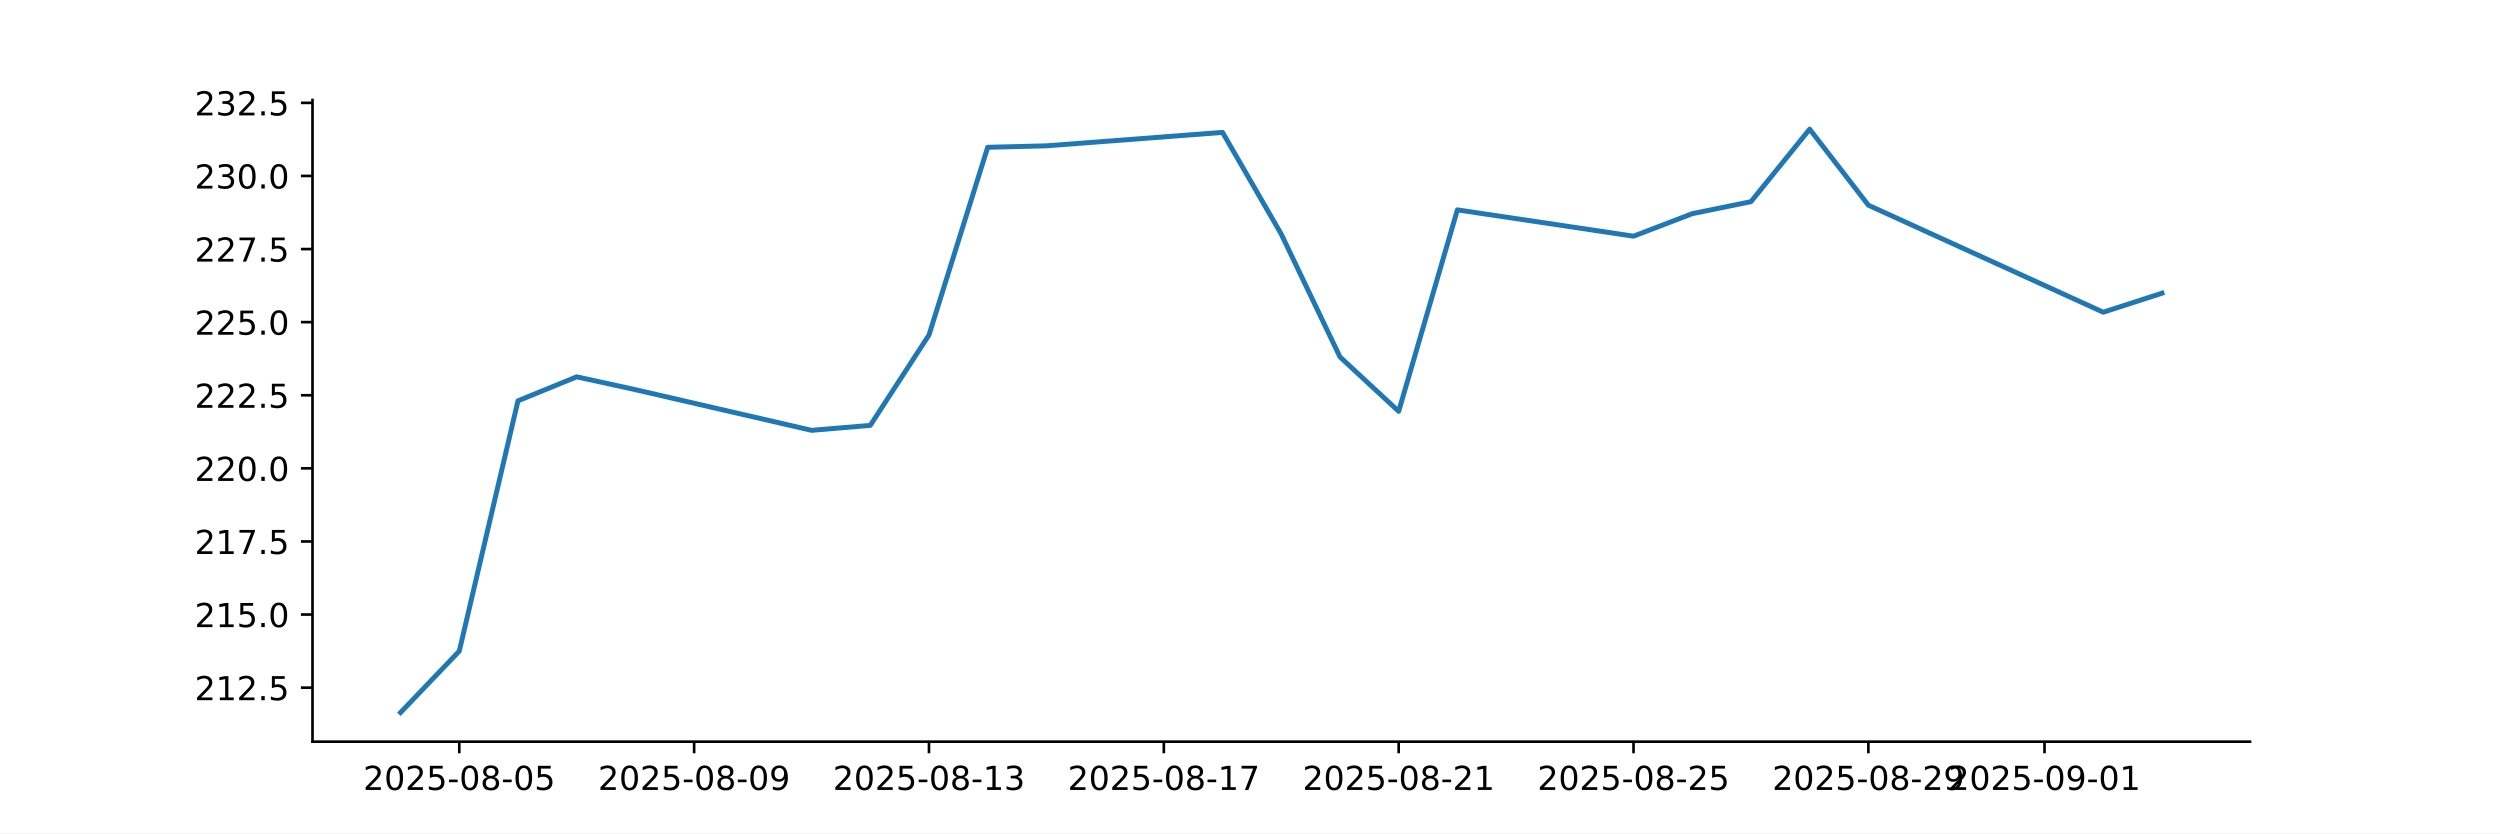
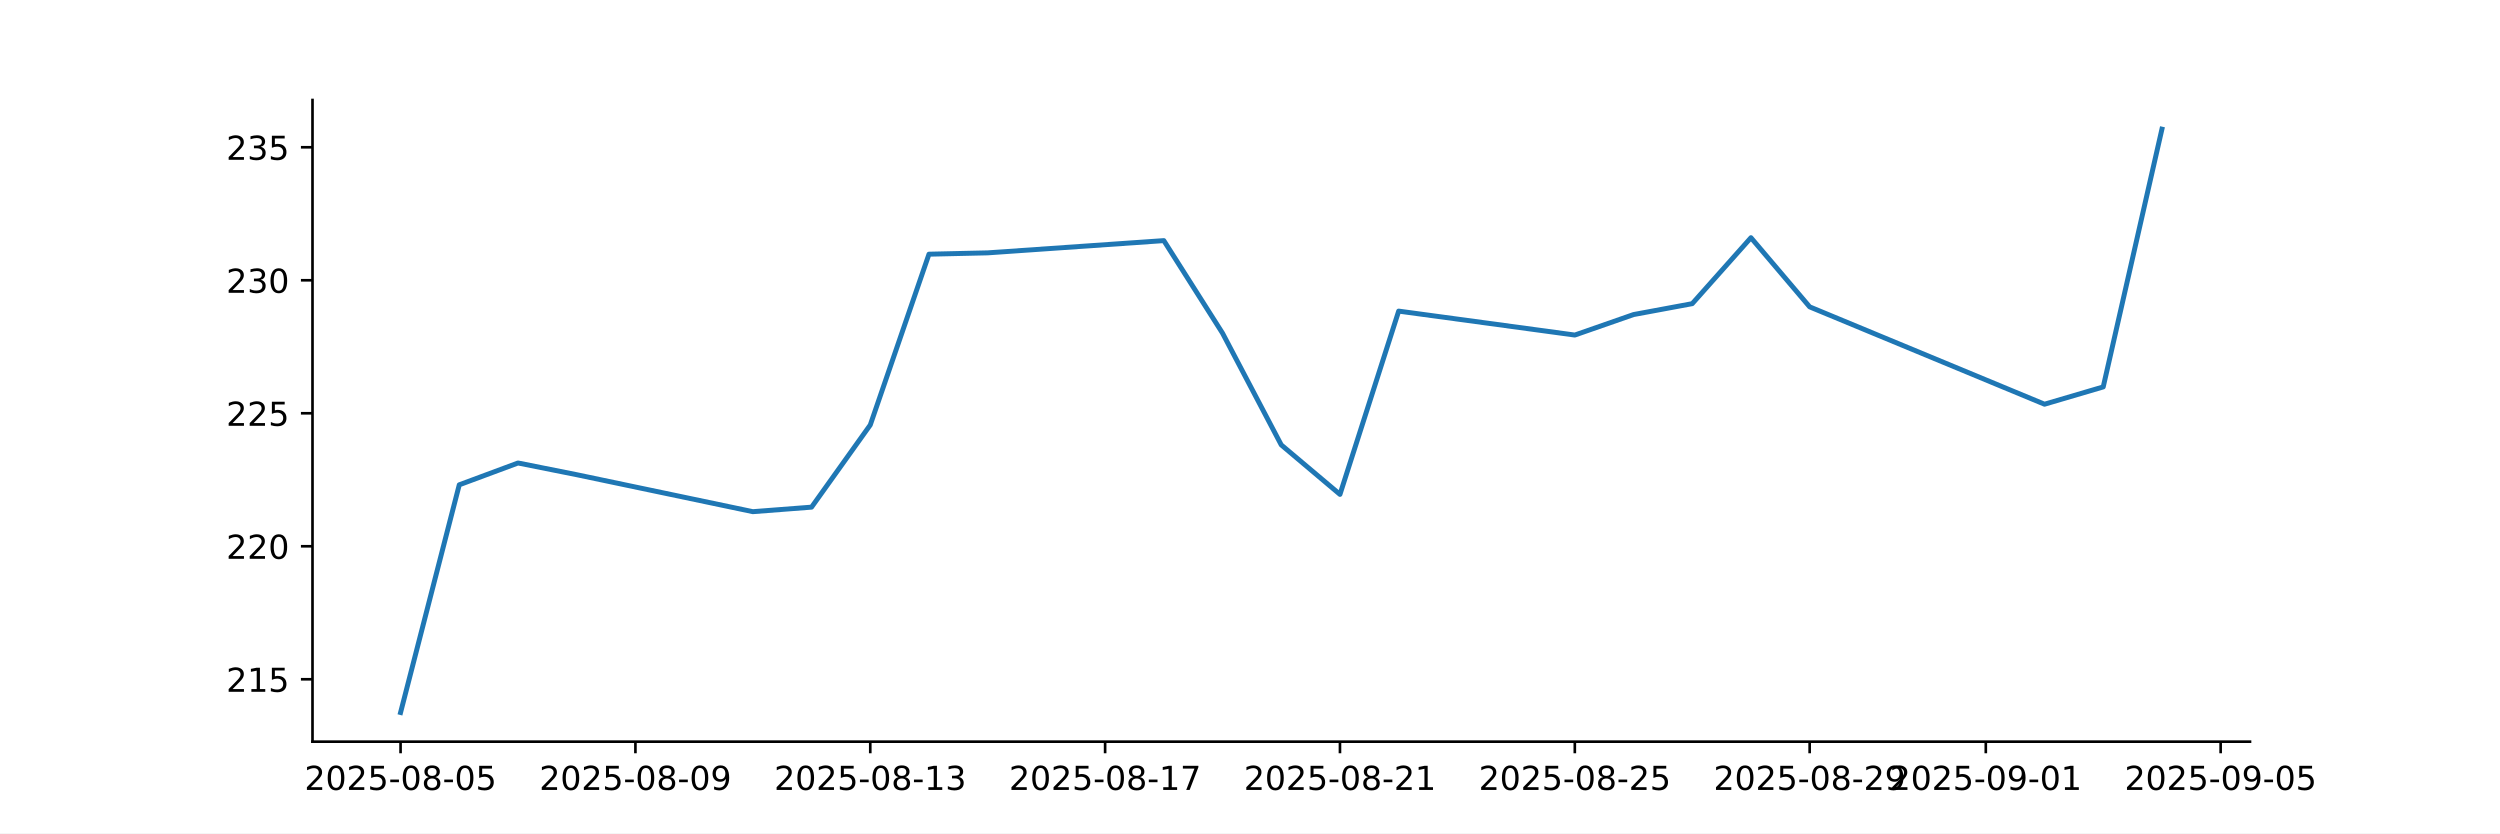
<svg xmlns="http://www.w3.org/2000/svg" xmlns:xlink="http://www.w3.org/1999/xlink" width="756pt" height="252pt" viewBox="0 0 756 252" version="1.1">
  <defs>
    <style type="text/css">*{stroke-linejoin: round; stroke-linecap: butt}</style>
  </defs>
  <g id="figure_1">
    <g id="patch_1">
      <path d="M 0 252  L 756 252  L 756 0  L 0 0  z " style="fill: #ffffff" />
    </g>
    <g id="axes_1">
      <g id="patch_2">
        <path d="M 94.5 224.28  L 680.4 224.28  L 680.4 30.24  L 94.5 30.24  z " style="fill: #ffffff" />
      </g>
      <g id="matplotlib.axis_1">
        <g id="xtick_1">
          <g id="line2d_1">
            <defs>
-               <path id="me3e184d88a" d="M 0 0  L 0 3.5  " style="stroke: #000000; stroke-width: 0.8" />
+               <path id="m48f8a0d9d8" d="M 0 0  L 0 3.5  " style="stroke: #000000; stroke-width: 0.8" />
            </defs>
            <g>
-               <use xlink:href="#me3e184d88a" x="138.886" y="224.28" style="stroke: #000000; stroke-width: 0.8" />
+               <use xlink:href="#m48f8a0d9d8" x="121.132" y="224.28" style="stroke: #000000; stroke-width: 0.8" />
            </g>
          </g>
          <g id="text_1">
-             <g transform="translate(109.8286 238.8784) scale(0.1 -0.1)">
+             <g transform="translate(92.07401 238.8784) scale(0.1 -0.1)">
              <defs>
                <path id="DejaVuSans-32" d="M 1228 531  L 3431 531  L 3431 0  L 469 0  L 469 531  Q 828 903 1448 1529  Q 2069 2156 2228 2338  Q 2531 2678 2651 2914  Q 2772 3150 2772 3378  Q 2772 3750 2511 3984  Q 2250 4219 1831 4219  Q 1534 4219 1204 4116  Q 875 4013 500 3803  L 500 4441  Q 881 4594 1212 4672  Q 1544 4750 1819 4750  Q 2544 4750 2975 4387  Q 3406 4025 3406 3419  Q 3406 3131 3298 2873  Q 3191 2616 2906 2266  Q 2828 2175 2409 1742  Q 1991 1309 1228 531  z " transform="scale(0.015625)" />
                <path id="DejaVuSans-30" d="M 2034 4250  Q 1547 4250 1301 3770  Q 1056 3291 1056 2328  Q 1056 1369 1301 889  Q 1547 409 2034 409  Q 2525 409 2770 889  Q 3016 1369 3016 2328  Q 3016 3291 2770 3770  Q 2525 4250 2034 4250  z M 2034 4750  Q 2819 4750 3233 4129  Q 3647 3509 3647 2328  Q 3647 1150 3233 529  Q 2819 -91 2034 -91  Q 1250 -91 836 529  Q 422 1150 422 2328  Q 422 3509 836 4129  Q 1250 4750 2034 4750  z " transform="scale(0.015625)" />
                <path id="DejaVuSans-35" d="M 691 4666  L 3169 4666  L 3169 4134  L 1269 4134  L 1269 2991  Q 1406 3038 1543 3061  Q 1681 3084 1819 3084  Q 2600 3084 3056 2656  Q 3513 2228 3513 1497  Q 3513 744 3044 326  Q 2575 -91 1722 -91  Q 1428 -91 1123 -41  Q 819 9 494 109  L 494 744  Q 775 591 1075 516  Q 1375 441 1709 441  Q 2250 441 2565 725  Q 2881 1009 2881 1497  Q 2881 1984 2565 2268  Q 2250 2553 1709 2553  Q 1456 2553 1204 2497  Q 953 2441 691 2322  L 691 4666  z " transform="scale(0.015625)" />
                <path id="DejaVuSans-2d" d="M 313 2009  L 1997 2009  L 1997 1497  L 313 1497  L 313 2009  z " transform="scale(0.015625)" />
                <path id="DejaVuSans-38" d="M 2034 2216  Q 1584 2216 1326 1975  Q 1069 1734 1069 1313  Q 1069 891 1326 650  Q 1584 409 2034 409  Q 2484 409 2743 651  Q 3003 894 3003 1313  Q 3003 1734 2745 1975  Q 2488 2216 2034 2216  z M 1403 2484  Q 997 2584 770 2862  Q 544 3141 544 3541  Q 544 4100 942 4425  Q 1341 4750 2034 4750  Q 2731 4750 3128 4425  Q 3525 4100 3525 3541  Q 3525 3141 3298 2862  Q 3072 2584 2669 2484  Q 3125 2378 3379 2068  Q 3634 1759 3634 1313  Q 3634 634 3220 271  Q 2806 -91 2034 -91  Q 1263 -91 848 271  Q 434 634 434 1313  Q 434 1759 690 2068  Q 947 2378 1403 2484  z M 1172 3481  Q 1172 3119 1398 2916  Q 1625 2713 2034 2713  Q 2441 2713 2670 2916  Q 2900 3119 2900 3481  Q 2900 3844 2670 4047  Q 2441 4250 2034 4250  Q 1625 4250 1398 4047  Q 1172 3844 1172 3481  z " transform="scale(0.015625)" />
              </defs>
              <use xlink:href="#DejaVuSans-32" />
              <use xlink:href="#DejaVuSans-30" transform="translate(63.62305 0)" />
              <use xlink:href="#DejaVuSans-32" transform="translate(127.2461 0)" />
              <use xlink:href="#DejaVuSans-35" transform="translate(190.8691 0)" />
              <use xlink:href="#DejaVuSans-2d" transform="translate(254.4922 0)" />
              <use xlink:href="#DejaVuSans-30" transform="translate(290.5762 0)" />
              <use xlink:href="#DejaVuSans-38" transform="translate(354.1992 0)" />
              <use xlink:href="#DejaVuSans-2d" transform="translate(417.8223 0)" />
              <use xlink:href="#DejaVuSans-30" transform="translate(453.9062 0)" />
              <use xlink:href="#DejaVuSans-35" transform="translate(517.5293 0)" />
            </g>
          </g>
        </g>
        <g id="xtick_2">
          <g id="line2d_2">
            <g>
-               <use xlink:href="#me3e184d88a" x="209.905" y="224.28" style="stroke: #000000; stroke-width: 0.8" />
+               <use xlink:href="#m48f8a0d9d8" x="192.15" y="224.28" style="stroke: #000000; stroke-width: 0.8" />
            </g>
          </g>
          <g id="text_2">
-             <g transform="translate(180.8467 238.8784) scale(0.1 -0.1)">
+             <g transform="translate(163.0922 238.8784) scale(0.1 -0.1)">
              <defs>
                <path id="DejaVuSans-39" d="M 703 97  L 703 672  Q 941 559 1184 500  Q 1428 441 1663 441  Q 2288 441 2617 861  Q 2947 1281 2994 2138  Q 2813 1869 2534 1725  Q 2256 1581 1919 1581  Q 1219 1581 811 2004  Q 403 2428 403 3163  Q 403 3881 828 4315  Q 1253 4750 1959 4750  Q 2769 4750 3195 4129  Q 3622 3509 3622 2328  Q 3622 1225 3098 567  Q 2575 -91 1691 -91  Q 1453 -91 1209 -44  Q 966 3 703 97  z M 1959 2075  Q 2384 2075 2632 2365  Q 2881 2656 2881 3163  Q 2881 3666 2632 3958  Q 2384 4250 1959 4250  Q 1534 4250 1286 3958  Q 1038 3666 1038 3163  Q 1038 2656 1286 2365  Q 1534 2075 1959 2075  z " transform="scale(0.015625)" />
              </defs>
              <use xlink:href="#DejaVuSans-32" />
              <use xlink:href="#DejaVuSans-30" transform="translate(63.62305 0)" />
              <use xlink:href="#DejaVuSans-32" transform="translate(127.2461 0)" />
              <use xlink:href="#DejaVuSans-35" transform="translate(190.8691 0)" />
              <use xlink:href="#DejaVuSans-2d" transform="translate(254.4922 0)" />
              <use xlink:href="#DejaVuSans-30" transform="translate(290.5762 0)" />
              <use xlink:href="#DejaVuSans-38" transform="translate(354.1992 0)" />
              <use xlink:href="#DejaVuSans-2d" transform="translate(417.8223 0)" />
              <use xlink:href="#DejaVuSans-30" transform="translate(453.9062 0)" />
              <use xlink:href="#DejaVuSans-39" transform="translate(517.5293 0)" />
            </g>
          </g>
        </g>
        <g id="xtick_3">
          <g id="line2d_3">
            <g>
-               <use xlink:href="#me3e184d88a" x="280.923" y="224.28" style="stroke: #000000; stroke-width: 0.8" />
+               <use xlink:href="#m48f8a0d9d8" x="263.168" y="224.28" style="stroke: #000000; stroke-width: 0.8" />
            </g>
          </g>
          <g id="text_3">
-             <g transform="translate(251.8649 238.8784) scale(0.1 -0.1)">
+             <g transform="translate(234.1104 238.8784) scale(0.1 -0.1)">
              <defs>
                <path id="DejaVuSans-31" d="M 794 531  L 1825 531  L 1825 4091  L 703 3866  L 703 4441  L 1819 4666  L 2450 4666  L 2450 531  L 3481 531  L 3481 0  L 794 0  L 794 531  z " transform="scale(0.015625)" />
                <path id="DejaVuSans-33" d="M 2597 2516  Q 3050 2419 3304 2112  Q 3559 1806 3559 1356  Q 3559 666 3084 287  Q 2609 -91 1734 -91  Q 1441 -91 1130 -33  Q 819 25 488 141  L 488 750  Q 750 597 1062 519  Q 1375 441 1716 441  Q 2309 441 2620 675  Q 2931 909 2931 1356  Q 2931 1769 2642 2001  Q 2353 2234 1838 2234  L 1294 2234  L 1294 2753  L 1863 2753  Q 2328 2753 2575 2939  Q 2822 3125 2822 3475  Q 2822 3834 2567 4026  Q 2313 4219 1838 4219  Q 1578 4219 1281 4162  Q 984 4106 628 3988  L 628 4550  Q 988 4650 1302 4700  Q 1616 4750 1894 4750  Q 2613 4750 3031 4423  Q 3450 4097 3450 3541  Q 3450 3153 3228 2886  Q 3006 2619 2597 2516  z " transform="scale(0.015625)" />
              </defs>
              <use xlink:href="#DejaVuSans-32" />
              <use xlink:href="#DejaVuSans-30" transform="translate(63.62305 0)" />
              <use xlink:href="#DejaVuSans-32" transform="translate(127.2461 0)" />
              <use xlink:href="#DejaVuSans-35" transform="translate(190.8691 0)" />
              <use xlink:href="#DejaVuSans-2d" transform="translate(254.4922 0)" />
              <use xlink:href="#DejaVuSans-30" transform="translate(290.5762 0)" />
              <use xlink:href="#DejaVuSans-38" transform="translate(354.1992 0)" />
              <use xlink:href="#DejaVuSans-2d" transform="translate(417.8223 0)" />
              <use xlink:href="#DejaVuSans-31" transform="translate(453.9062 0)" />
              <use xlink:href="#DejaVuSans-33" transform="translate(517.5293 0)" />
            </g>
          </g>
        </g>
        <g id="xtick_4">
          <g id="line2d_4">
            <g>
-               <use xlink:href="#me3e184d88a" x="351.941" y="224.28" style="stroke: #000000; stroke-width: 0.8" />
+               <use xlink:href="#m48f8a0d9d8" x="334.186" y="224.28" style="stroke: #000000; stroke-width: 0.8" />
            </g>
          </g>
          <g id="text_4">
-             <g transform="translate(322.8831 238.8784) scale(0.1 -0.1)">
+             <g transform="translate(305.1286 238.8784) scale(0.1 -0.1)">
              <defs>
                <path id="DejaVuSans-37" d="M 525 4666  L 3525 4666  L 3525 4397  L 1831 0  L 1172 0  L 2766 4134  L 525 4134  L 525 4666  z " transform="scale(0.015625)" />
              </defs>
              <use xlink:href="#DejaVuSans-32" />
              <use xlink:href="#DejaVuSans-30" transform="translate(63.62305 0)" />
              <use xlink:href="#DejaVuSans-32" transform="translate(127.2461 0)" />
              <use xlink:href="#DejaVuSans-35" transform="translate(190.8691 0)" />
              <use xlink:href="#DejaVuSans-2d" transform="translate(254.4922 0)" />
              <use xlink:href="#DejaVuSans-30" transform="translate(290.5762 0)" />
              <use xlink:href="#DejaVuSans-38" transform="translate(354.1992 0)" />
              <use xlink:href="#DejaVuSans-2d" transform="translate(417.8223 0)" />
              <use xlink:href="#DejaVuSans-31" transform="translate(453.9062 0)" />
              <use xlink:href="#DejaVuSans-37" transform="translate(517.5293 0)" />
            </g>
          </g>
        </g>
        <g id="xtick_5">
          <g id="line2d_5">
            <g>
-               <use xlink:href="#me3e184d88a" x="422.959" y="224.28" style="stroke: #000000; stroke-width: 0.8" />
+               <use xlink:href="#m48f8a0d9d8" x="405.205" y="224.28" style="stroke: #000000; stroke-width: 0.8" />
            </g>
          </g>
          <g id="text_5">
-             <g transform="translate(393.9013 238.8784) scale(0.1 -0.1)">
+             <g transform="translate(376.1467 238.8784) scale(0.1 -0.1)">
              <use xlink:href="#DejaVuSans-32" />
              <use xlink:href="#DejaVuSans-30" transform="translate(63.62305 0)" />
              <use xlink:href="#DejaVuSans-32" transform="translate(127.2461 0)" />
              <use xlink:href="#DejaVuSans-35" transform="translate(190.8691 0)" />
              <use xlink:href="#DejaVuSans-2d" transform="translate(254.4922 0)" />
              <use xlink:href="#DejaVuSans-30" transform="translate(290.5762 0)" />
              <use xlink:href="#DejaVuSans-38" transform="translate(354.1992 0)" />
              <use xlink:href="#DejaVuSans-2d" transform="translate(417.8223 0)" />
              <use xlink:href="#DejaVuSans-32" transform="translate(453.9062 0)" />
              <use xlink:href="#DejaVuSans-31" transform="translate(517.5293 0)" />
            </g>
          </g>
        </g>
        <g id="xtick_6">
          <g id="line2d_6">
            <g>
-               <use xlink:href="#me3e184d88a" x="493.977" y="224.28" style="stroke: #000000; stroke-width: 0.8" />
+               <use xlink:href="#m48f8a0d9d8" x="476.223" y="224.28" style="stroke: #000000; stroke-width: 0.8" />
            </g>
          </g>
          <g id="text_6">
-             <g transform="translate(464.9195 238.8784) scale(0.1 -0.1)">
+             <g transform="translate(447.1649 238.8784) scale(0.1 -0.1)">
              <use xlink:href="#DejaVuSans-32" />
              <use xlink:href="#DejaVuSans-30" transform="translate(63.62305 0)" />
              <use xlink:href="#DejaVuSans-32" transform="translate(127.2461 0)" />
              <use xlink:href="#DejaVuSans-35" transform="translate(190.8691 0)" />
              <use xlink:href="#DejaVuSans-2d" transform="translate(254.4922 0)" />
              <use xlink:href="#DejaVuSans-30" transform="translate(290.5762 0)" />
              <use xlink:href="#DejaVuSans-38" transform="translate(354.1992 0)" />
              <use xlink:href="#DejaVuSans-2d" transform="translate(417.8223 0)" />
              <use xlink:href="#DejaVuSans-32" transform="translate(453.9062 0)" />
              <use xlink:href="#DejaVuSans-35" transform="translate(517.5293 0)" />
            </g>
          </g>
        </g>
        <g id="xtick_7">
          <g id="line2d_7">
            <g>
-               <use xlink:href="#me3e184d88a" x="564.995" y="224.28" style="stroke: #000000; stroke-width: 0.8" />
+               <use xlink:href="#m48f8a0d9d8" x="547.241" y="224.28" style="stroke: #000000; stroke-width: 0.8" />
            </g>
          </g>
          <g id="text_7">
-             <g transform="translate(535.9376 238.8784) scale(0.1 -0.1)">
+             <g transform="translate(518.1831 238.8784) scale(0.1 -0.1)">
              <use xlink:href="#DejaVuSans-32" />
              <use xlink:href="#DejaVuSans-30" transform="translate(63.62305 0)" />
              <use xlink:href="#DejaVuSans-32" transform="translate(127.2461 0)" />
              <use xlink:href="#DejaVuSans-35" transform="translate(190.8691 0)" />
              <use xlink:href="#DejaVuSans-2d" transform="translate(254.4922 0)" />
              <use xlink:href="#DejaVuSans-30" transform="translate(290.5762 0)" />
              <use xlink:href="#DejaVuSans-38" transform="translate(354.1992 0)" />
              <use xlink:href="#DejaVuSans-2d" transform="translate(417.8223 0)" />
              <use xlink:href="#DejaVuSans-32" transform="translate(453.9062 0)" />
              <use xlink:href="#DejaVuSans-39" transform="translate(517.5293 0)" />
            </g>
          </g>
        </g>
        <g id="xtick_8">
          <g id="line2d_8">
            <g>
-               <use xlink:href="#me3e184d88a" x="618.259" y="224.28" style="stroke: #000000; stroke-width: 0.8" />
+               <use xlink:href="#m48f8a0d9d8" x="600.505" y="224.28" style="stroke: #000000; stroke-width: 0.8" />
            </g>
          </g>
          <g id="text_8">
-             <g transform="translate(589.2013 238.8784) scale(0.1 -0.1)">
+             <g transform="translate(571.4467 238.8784) scale(0.1 -0.1)">
              <use xlink:href="#DejaVuSans-32" />
              <use xlink:href="#DejaVuSans-30" transform="translate(63.62305 0)" />
              <use xlink:href="#DejaVuSans-32" transform="translate(127.2461 0)" />
              <use xlink:href="#DejaVuSans-35" transform="translate(190.8691 0)" />
              <use xlink:href="#DejaVuSans-2d" transform="translate(254.4922 0)" />
              <use xlink:href="#DejaVuSans-30" transform="translate(290.5762 0)" />
              <use xlink:href="#DejaVuSans-39" transform="translate(354.1992 0)" />
              <use xlink:href="#DejaVuSans-2d" transform="translate(417.8223 0)" />
              <use xlink:href="#DejaVuSans-30" transform="translate(453.9062 0)" />
              <use xlink:href="#DejaVuSans-31" transform="translate(517.5293 0)" />
            </g>
          </g>
        </g>
+         <g id="xtick_9">
+           <g id="line2d_9">
+             <g>
+               <use xlink:href="#m48f8a0d9d8" x="671.523" y="224.28" style="stroke: #000000; stroke-width: 0.8" />
+             </g>
+           </g>
+           <g id="text_9">
+             <g transform="translate(642.4649 238.8784) scale(0.1 -0.1)">
+               <use xlink:href="#DejaVuSans-32" />
+               <use xlink:href="#DejaVuSans-30" transform="translate(63.62305 0)" />
+               <use xlink:href="#DejaVuSans-32" transform="translate(127.2461 0)" />
+               <use xlink:href="#DejaVuSans-35" transform="translate(190.8691 0)" />
+               <use xlink:href="#DejaVuSans-2d" transform="translate(254.4922 0)" />
+               <use xlink:href="#DejaVuSans-30" transform="translate(290.5762 0)" />
+               <use xlink:href="#DejaVuSans-39" transform="translate(354.1992 0)" />
+               <use xlink:href="#DejaVuSans-2d" transform="translate(417.8223 0)" />
+               <use xlink:href="#DejaVuSans-30" transform="translate(453.9062 0)" />
+               <use xlink:href="#DejaVuSans-35" transform="translate(517.5293 0)" />
+             </g>
+           </g>
+         </g>
      </g>
      <g id="matplotlib.axis_2">
        <g id="ytick_1">
-           <g id="line2d_9">
+           <g id="line2d_10">
            <defs>
-               <path id="mf91b89556e" d="M 0 0  L -3.5 0  " style="stroke: #000000; stroke-width: 0.8" />
+               <path id="m5d8cc49a4d" d="M 0 0  L -3.5 0  " style="stroke: #000000; stroke-width: 0.8" />
            </defs>
            <g>
-               <use xlink:href="#mf91b89556e" x="94.5" y="207.944" style="stroke: #000000; stroke-width: 0.8" />
-             </g>
-           </g>
-           <g id="text_9">
-             <g transform="translate(58.87188 211.7434) scale(0.1 -0.1)">
-               <defs>
-                 <path id="DejaVuSans-2e" d="M 684 794  L 1344 794  L 1344 0  L 684 0  L 684 794  z " transform="scale(0.015625)" />
-               </defs>
-               <use xlink:href="#DejaVuSans-32" />
-               <use xlink:href="#DejaVuSans-31" transform="translate(63.62305 0)" />
-               <use xlink:href="#DejaVuSans-32" transform="translate(127.2461 0)" />
-               <use xlink:href="#DejaVuSans-2e" transform="translate(190.8691 0)" />
-               <use xlink:href="#DejaVuSans-35" transform="translate(222.6562 0)" />
-             </g>
-           </g>
-         </g>
-         <g id="ytick_2">
-           <g id="line2d_10">
-             <g>
-               <use xlink:href="#mf91b89556e" x="94.5" y="185.839" style="stroke: #000000; stroke-width: 0.8" />
+               <use xlink:href="#m5d8cc49a4d" x="94.5" y="205.405" style="stroke: #000000; stroke-width: 0.8" />
            </g>
          </g>
          <g id="text_10">
-             <g transform="translate(58.87188 189.6381) scale(0.1 -0.1)">
+             <g transform="translate(68.4125 209.2045) scale(0.1 -0.1)">
              <use xlink:href="#DejaVuSans-32" />
              <use xlink:href="#DejaVuSans-31" transform="translate(63.62305 0)" />
              <use xlink:href="#DejaVuSans-35" transform="translate(127.2461 0)" />
-               <use xlink:href="#DejaVuSans-2e" transform="translate(190.8691 0)" />
-               <use xlink:href="#DejaVuSans-30" transform="translate(222.6562 0)" />
-             </g>
-           </g>
-         </g>
-         <g id="ytick_3">
+             </g>
+           </g>
+         </g>
+         <g id="ytick_2">
          <g id="line2d_11">
            <g>
-               <use xlink:href="#mf91b89556e" x="94.5" y="163.734" style="stroke: #000000; stroke-width: 0.8" />
+               <use xlink:href="#m5d8cc49a4d" x="94.5" y="165.186" style="stroke: #000000; stroke-width: 0.8" />
            </g>
          </g>
          <g id="text_11">
-             <g transform="translate(58.87188 167.5329) scale(0.1 -0.1)">
-               <use xlink:href="#DejaVuSans-32" />
-               <use xlink:href="#DejaVuSans-31" transform="translate(63.62305 0)" />
-               <use xlink:href="#DejaVuSans-37" transform="translate(127.2461 0)" />
-               <use xlink:href="#DejaVuSans-2e" transform="translate(190.8691 0)" />
-               <use xlink:href="#DejaVuSans-35" transform="translate(222.6562 0)" />
-             </g>
-           </g>
-         </g>
-         <g id="ytick_4">
-           <g id="line2d_12">
-             <g>
-               <use xlink:href="#mf91b89556e" x="94.5" y="141.628" style="stroke: #000000; stroke-width: 0.8" />
-             </g>
-           </g>
-           <g id="text_12">
-             <g transform="translate(58.87188 145.4276) scale(0.1 -0.1)">
+             <g transform="translate(68.4125 168.9856) scale(0.1 -0.1)">
              <use xlink:href="#DejaVuSans-32" />
              <use xlink:href="#DejaVuSans-32" transform="translate(63.62305 0)" />
              <use xlink:href="#DejaVuSans-30" transform="translate(127.2461 0)" />
-               <use xlink:href="#DejaVuSans-2e" transform="translate(190.8691 0)" />
-               <use xlink:href="#DejaVuSans-30" transform="translate(222.6562 0)" />
-             </g>
-           </g>
-         </g>
-         <g id="ytick_5">
-           <g id="line2d_13">
-             <g>
-               <use xlink:href="#mf91b89556e" x="94.5" y="119.523" style="stroke: #000000; stroke-width: 0.8" />
-             </g>
-           </g>
-           <g id="text_13">
-             <g transform="translate(58.87188 123.3224) scale(0.1 -0.1)">
-               <use xlink:href="#DejaVuSans-32" />
-               <use xlink:href="#DejaVuSans-32" transform="translate(63.62305 0)" />
-               <use xlink:href="#DejaVuSans-32" transform="translate(127.2461 0)" />
-               <use xlink:href="#DejaVuSans-2e" transform="translate(190.8691 0)" />
-               <use xlink:href="#DejaVuSans-35" transform="translate(222.6562 0)" />
-             </g>
-           </g>
-         </g>
-         <g id="ytick_6">
-           <g id="line2d_14">
-             <g>
-               <use xlink:href="#mf91b89556e" x="94.5" y="97.418" style="stroke: #000000; stroke-width: 0.8" />
-             </g>
-           </g>
-           <g id="text_14">
-             <g transform="translate(58.87188 101.2171) scale(0.1 -0.1)">
+             </g>
+           </g>
+         </g>
+         <g id="ytick_3">
+           <g id="line2d_12">
+             <g>
+               <use xlink:href="#m5d8cc49a4d" x="94.5" y="124.967" style="stroke: #000000; stroke-width: 0.8" />
+             </g>
+           </g>
+           <g id="text_12">
+             <g transform="translate(68.4125 128.7667) scale(0.1 -0.1)">
              <use xlink:href="#DejaVuSans-32" />
              <use xlink:href="#DejaVuSans-32" transform="translate(63.62305 0)" />
              <use xlink:href="#DejaVuSans-35" transform="translate(127.2461 0)" />
-               <use xlink:href="#DejaVuSans-2e" transform="translate(190.8691 0)" />
-               <use xlink:href="#DejaVuSans-30" transform="translate(222.6562 0)" />
-             </g>
-           </g>
-         </g>
-         <g id="ytick_7">
-           <g id="line2d_15">
-             <g>
-               <use xlink:href="#mf91b89556e" x="94.5" y="75.313" style="stroke: #000000; stroke-width: 0.8" />
-             </g>
-           </g>
-           <g id="text_15">
-             <g transform="translate(58.87188 79.11188) scale(0.1 -0.1)">
-               <use xlink:href="#DejaVuSans-32" />
-               <use xlink:href="#DejaVuSans-32" transform="translate(63.62305 0)" />
-               <use xlink:href="#DejaVuSans-37" transform="translate(127.2461 0)" />
-               <use xlink:href="#DejaVuSans-2e" transform="translate(190.8691 0)" />
-               <use xlink:href="#DejaVuSans-35" transform="translate(222.6562 0)" />
-             </g>
-           </g>
-         </g>
-         <g id="ytick_8">
-           <g id="line2d_16">
-             <g>
-               <use xlink:href="#mf91b89556e" x="94.5" y="53.207" style="stroke: #000000; stroke-width: 0.8" />
-             </g>
-           </g>
-           <g id="text_16">
-             <g transform="translate(58.87188 57.00663) scale(0.1 -0.1)">
+             </g>
+           </g>
+         </g>
+         <g id="ytick_4">
+           <g id="line2d_13">
+             <g>
+               <use xlink:href="#m5d8cc49a4d" x="94.5" y="84.749" style="stroke: #000000; stroke-width: 0.8" />
+             </g>
+           </g>
+           <g id="text_13">
+             <g transform="translate(68.4125 88.54782) scale(0.1 -0.1)">
              <use xlink:href="#DejaVuSans-32" />
              <use xlink:href="#DejaVuSans-33" transform="translate(63.62305 0)" />
              <use xlink:href="#DejaVuSans-30" transform="translate(127.2461 0)" />
-               <use xlink:href="#DejaVuSans-2e" transform="translate(190.8691 0)" />
-               <use xlink:href="#DejaVuSans-30" transform="translate(222.6562 0)" />
-             </g>
-           </g>
-         </g>
-         <g id="ytick_9">
-           <g id="line2d_17">
-             <g>
-               <use xlink:href="#mf91b89556e" x="94.5" y="31.102" style="stroke: #000000; stroke-width: 0.8" />
-             </g>
-           </g>
-           <g id="text_17">
-             <g transform="translate(58.87188 34.90138) scale(0.1 -0.1)">
+             </g>
+           </g>
+         </g>
+         <g id="ytick_5">
+           <g id="line2d_14">
+             <g>
+               <use xlink:href="#m5d8cc49a4d" x="94.5" y="44.53" style="stroke: #000000; stroke-width: 0.8" />
+             </g>
+           </g>
+           <g id="text_14">
+             <g transform="translate(68.4125 48.32893) scale(0.1 -0.1)">
              <use xlink:href="#DejaVuSans-32" />
              <use xlink:href="#DejaVuSans-33" transform="translate(63.62305 0)" />
-               <use xlink:href="#DejaVuSans-32" transform="translate(127.2461 0)" />
-               <use xlink:href="#DejaVuSans-2e" transform="translate(190.8691 0)" />
-               <use xlink:href="#DejaVuSans-35" transform="translate(222.6562 0)" />
-             </g>
-           </g>
-         </g>
-       </g>
-       <g id="line2d_18">
-         <path d="M 121.132 215.46  L 138.886 196.892  L 156.641 121.203  L 174.395 113.953  L 192.15 117.843  L 245.414 130.134  L 263.168 128.631  L 280.923 101.308  L 298.677 44.542  L 316.432 44.1  L 369.695 40.033  L 387.45 70.803  L 405.205 107.94  L 422.959 124.386  L 440.714 63.464  L 493.977 71.422  L 511.732 64.614  L 529.486 60.989  L 547.241 39.06  L 564.995 62.05  L 636.014 94.412  L 653.768 88.664  " clip-path="url(#pffe2c6a0a3)" style="fill: none; stroke: #1f77b4; stroke-width: 1.5; stroke-linecap: square" />
+               <use xlink:href="#DejaVuSans-35" transform="translate(127.2461 0)" />
+             </g>
+           </g>
+         </g>
+       </g>
+       <g id="line2d_15">
+         <path d="M 121.132 215.46  L 138.886 146.605  L 156.641 140.009  L 174.395 143.549  L 227.659 154.729  L 245.414 153.362  L 263.168 128.507  L 280.923 76.866  L 298.677 76.464  L 351.941 72.763  L 369.695 100.756  L 387.45 134.54  L 405.205 149.501  L 422.959 94.079  L 476.223 101.319  L 493.977 95.125  L 511.732 91.827  L 529.486 71.879  L 547.241 92.792  L 618.259 122.233  L 636.014 117.004  L 653.768 39.06  " clip-path="url(#p92a5dcf253)" style="fill: none; stroke: #1f77b4; stroke-width: 1.5; stroke-linecap: square" />
      </g>
      <g id="patch_3">
        <path d="M 94.5 224.28  L 94.5 30.24  " style="fill: none; stroke: #000000; stroke-width: 0.8; stroke-linejoin: miter; stroke-linecap: square" />
      </g>
      <g id="patch_4">
        <path d="M 94.5 224.28  L 680.4 224.28  " style="fill: none; stroke: #000000; stroke-width: 0.8; stroke-linejoin: miter; stroke-linecap: square" />
      </g>
    </g>
  </g>
  <defs>
-     <clipPath id="pffe2c6a0a3">
+     <clipPath id="p92a5dcf253">
      <rect x="94.5" y="30.24" width="585.9" height="194.04" />
    </clipPath>
  </defs>
</svg>
